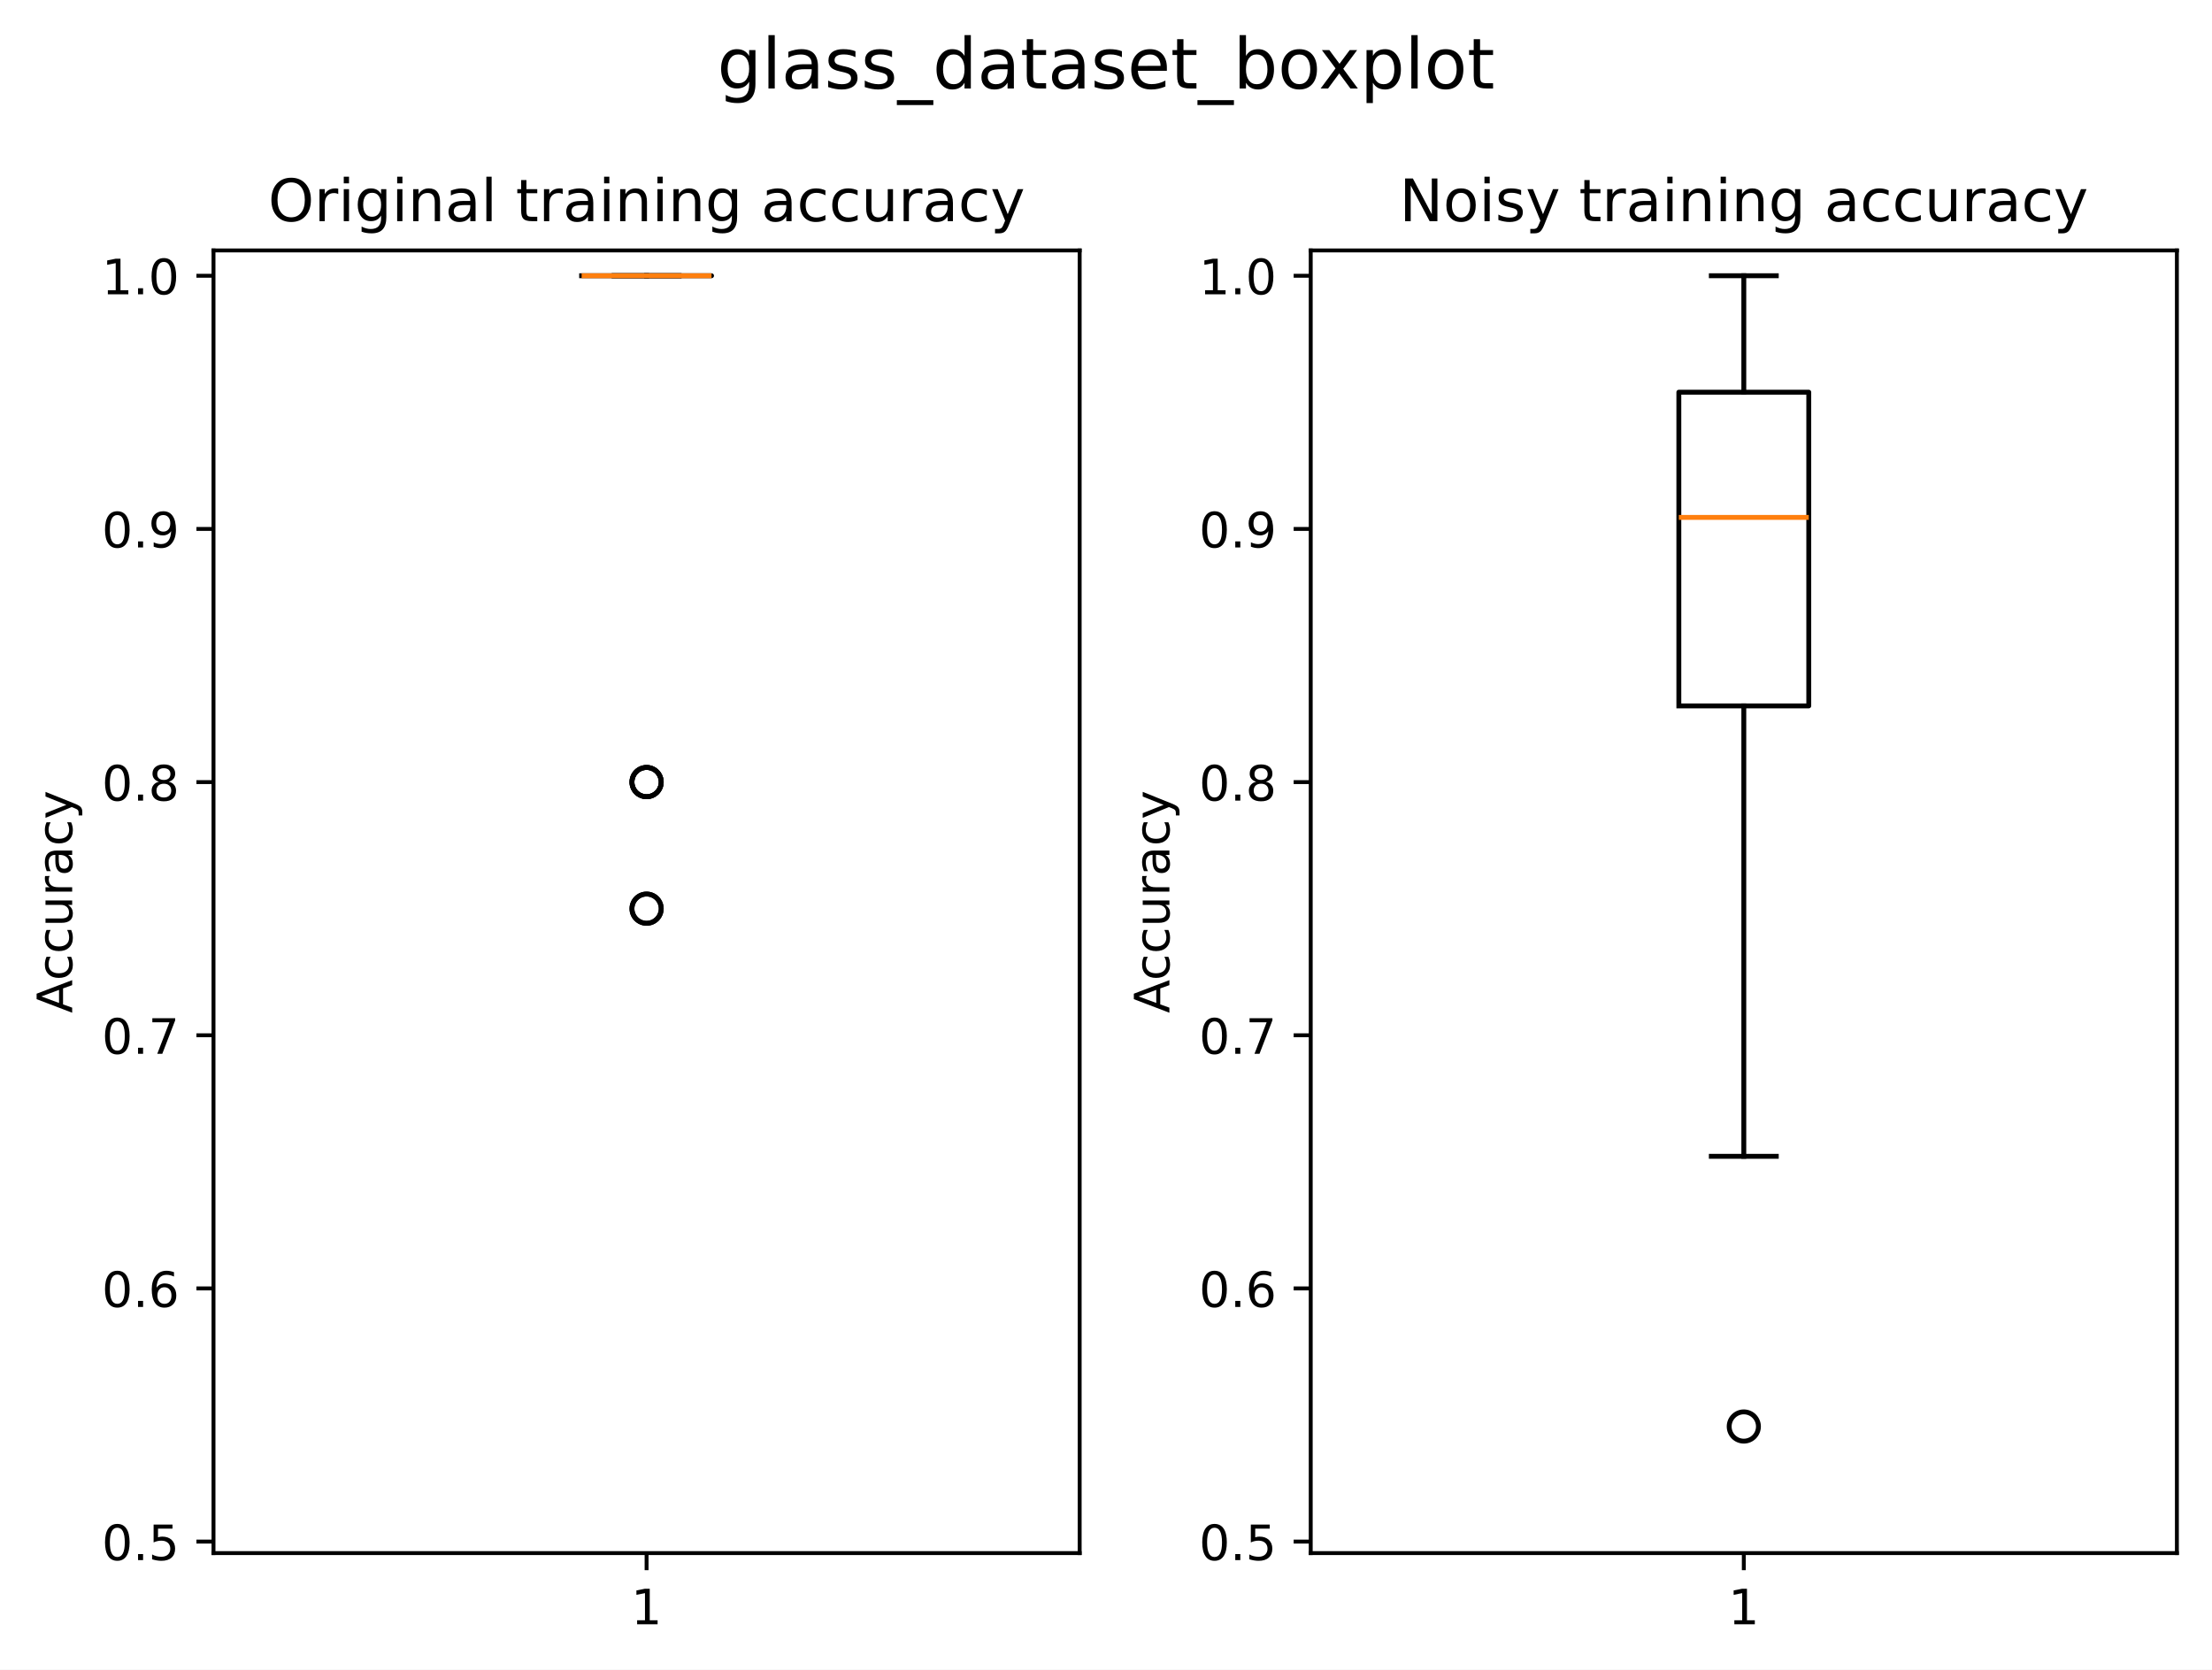
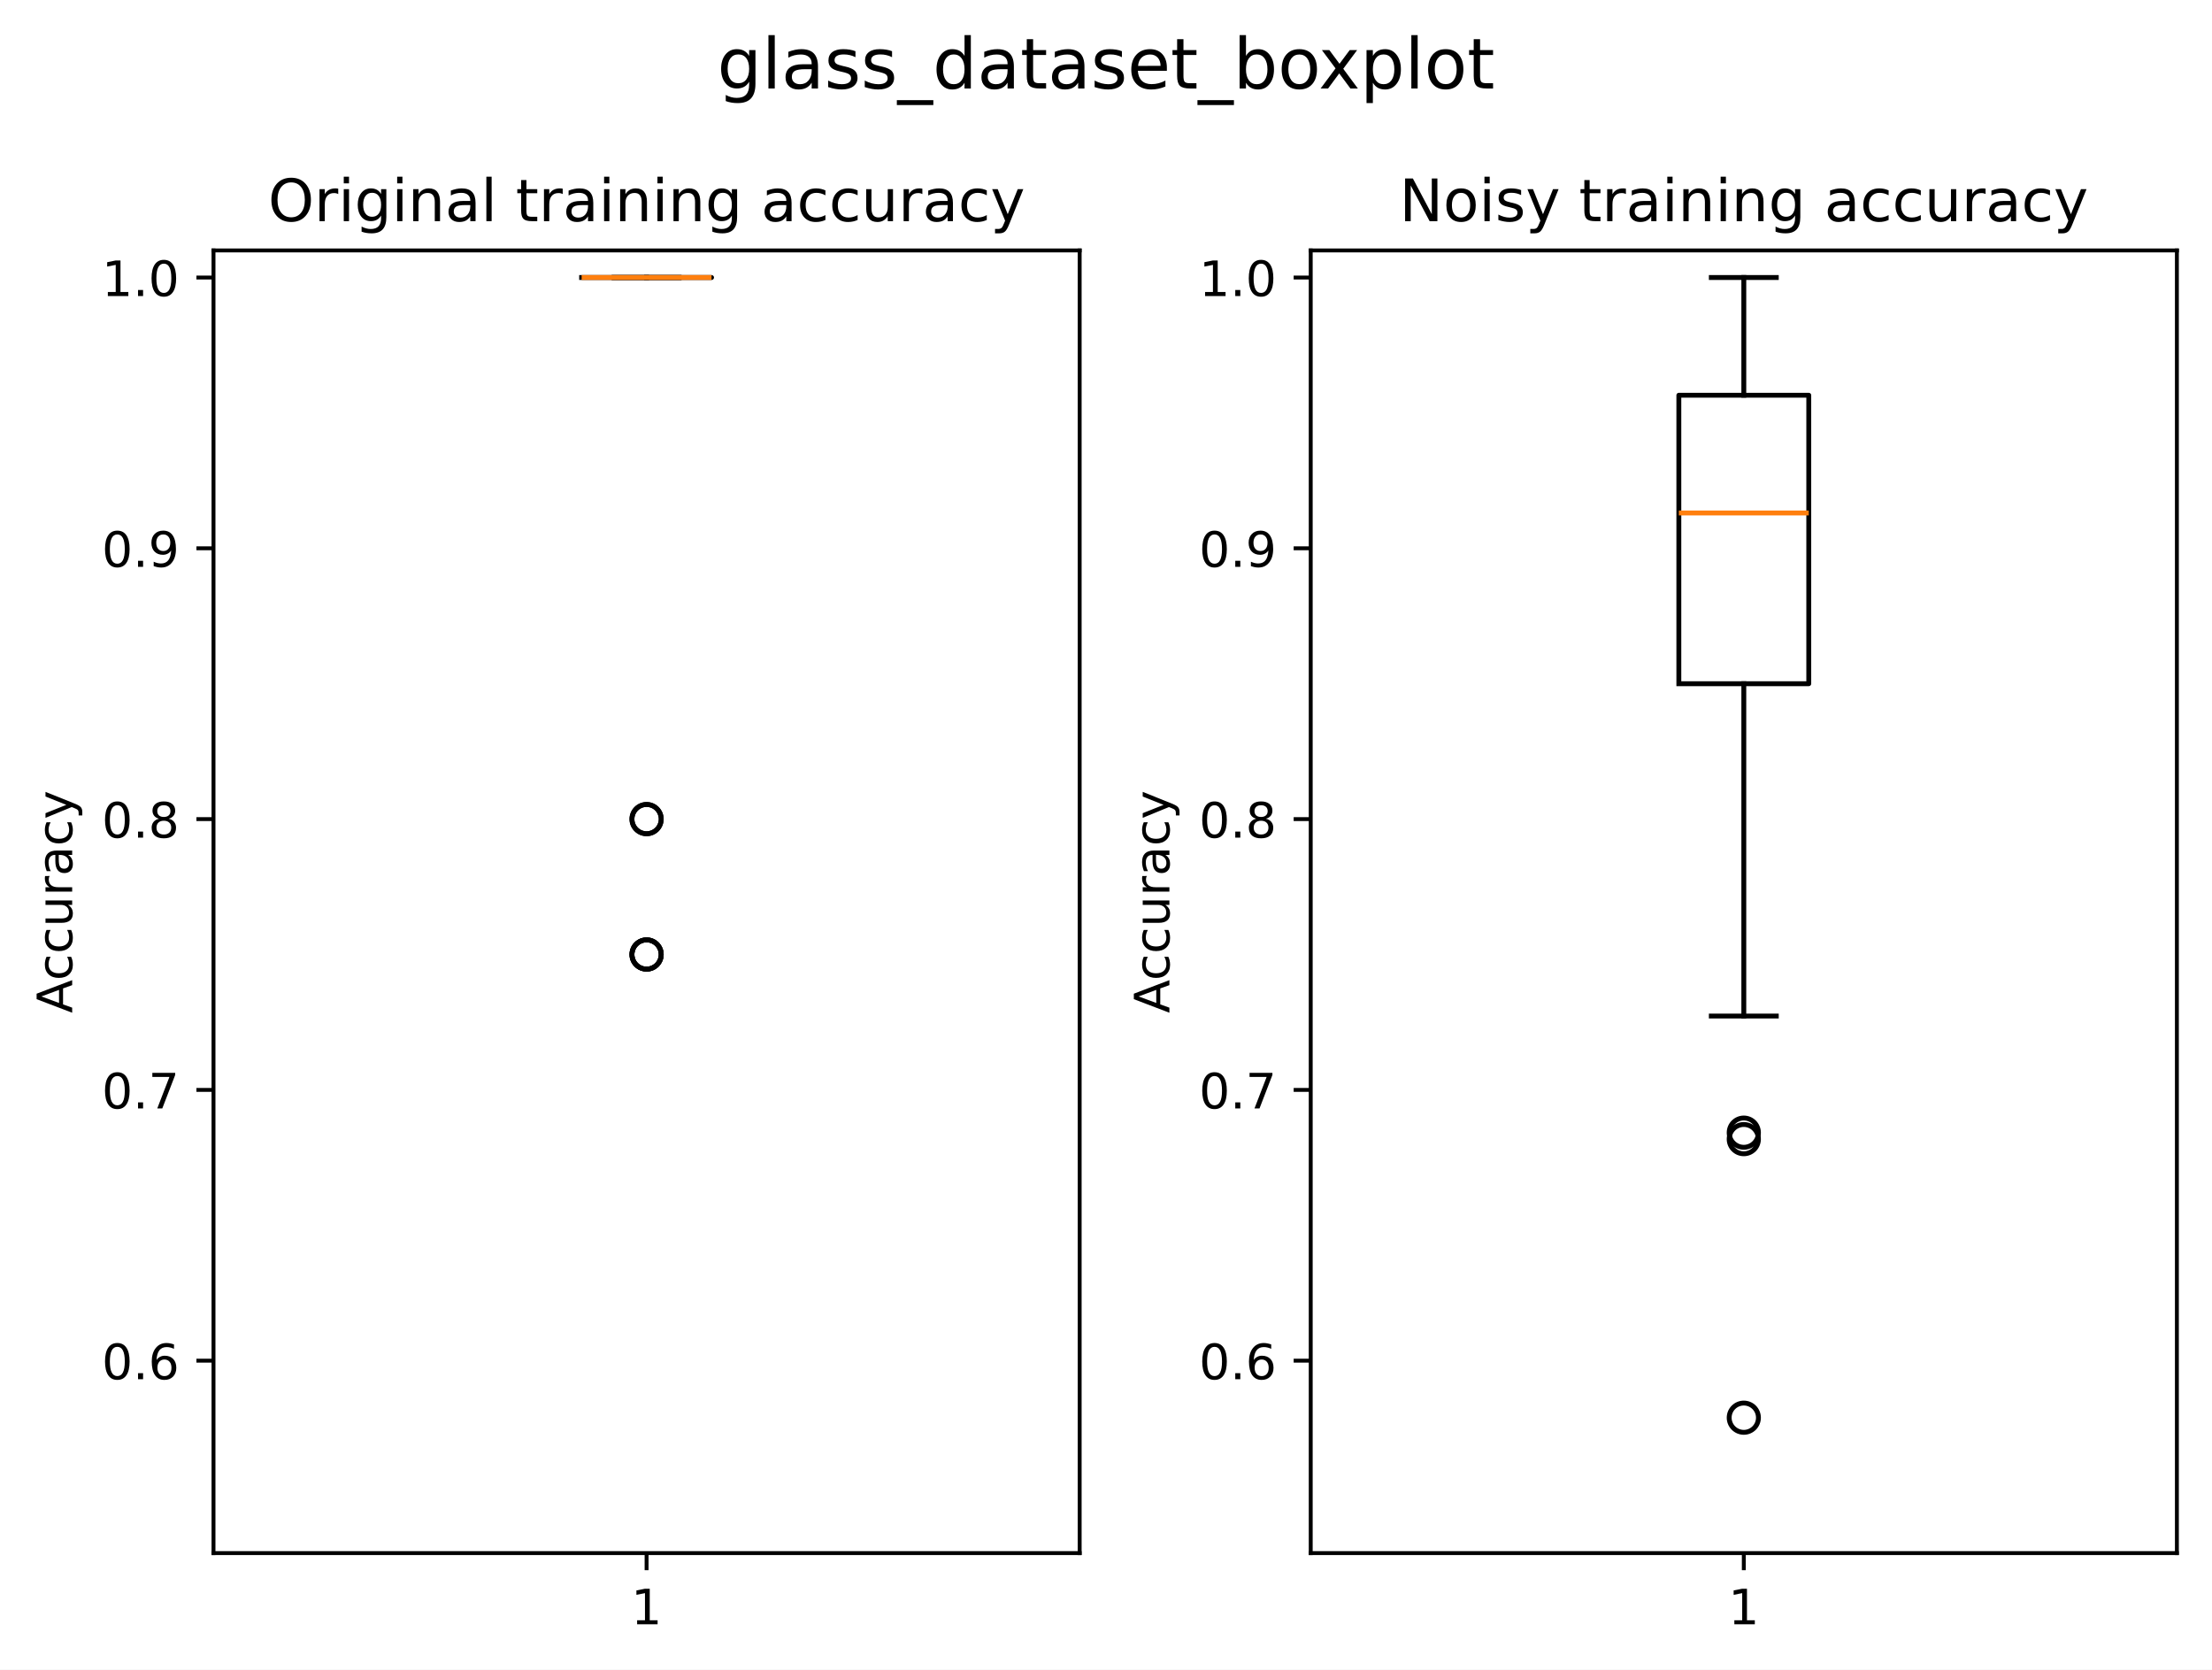
<svg xmlns="http://www.w3.org/2000/svg" xmlns:xlink="http://www.w3.org/1999/xlink" width="453.6pt" height="342.288pt" viewBox="0 0 453.6 342.288" version="1.1">
  <defs>
    <style type="text/css">*{stroke-linejoin: round; stroke-linecap: butt}</style>
  </defs>
  <g id="figure_1">
    <g id="patch_1">
      <path d="M 0 342.288  L 453.6 342.288  L 453.6 0  L 0 0  z " style="fill: #ffffff" />
    </g>
    <g id="axes_1">
      <g id="patch_2">
        <path d="M 43.781 318.41  L 221.4 318.41  L 221.4 51.343  L 43.781 51.343  z " style="fill: #ffffff" />
      </g>
      <g id="matplotlib.axis_1">
        <g id="xtick_1">
          <g id="line2d_1">
            <defs>
-               <path id="m4ade3bf94f" d="M 0 0  L 0 3.5  " style="stroke: #000000; stroke-width: 0.8" />
+               <path id="m08b0587d4b" d="M 0 0  L 0 3.5  " style="stroke: #000000; stroke-width: 0.8" />
            </defs>
            <g>
-               <use xlink:href="#m4ade3bf94f" x="132.591" y="318.41" style="stroke: #000000; stroke-width: 0.8" />
+               <use xlink:href="#m08b0587d4b" x="132.591" y="318.41" style="stroke: #000000; stroke-width: 0.8" />
            </g>
          </g>
          <g id="text_1">
            <g transform="translate(129.4094 333.0083) scale(0.1 -0.1)">
              <defs>
                <path id="DejaVuSans-31" d="M 794 531  L 1825 531  L 1825 4091  L 703 3866  L 703 4441  L 1819 4666  L 2450 4666  L 2450 531  L 3481 531  L 3481 0  L 794 0  L 794 531  z " transform="scale(0.015625)" />
              </defs>
              <use xlink:href="#DejaVuSans-31" />
            </g>
          </g>
        </g>
      </g>
      <g id="matplotlib.axis_2">
        <g id="ytick_1">
          <g id="line2d_2">
            <defs>
-               <path id="me8c8800b31" d="M 0 0  L -3.5 0  " style="stroke: #000000; stroke-width: 0.8" />
+               <path id="m5d7885f59a" d="M 0 0  L -3.5 0  " style="stroke: #000000; stroke-width: 0.8" />
            </defs>
            <g>
-               <use xlink:href="#me8c8800b31" x="43.781" y="316.051" style="stroke: #000000; stroke-width: 0.8" />
+               <use xlink:href="#m5d7885f59a" x="43.781" y="278.963" style="stroke: #000000; stroke-width: 0.8" />
            </g>
          </g>
          <g id="text_2">
-             <g transform="translate(20.87813 319.8498) scale(0.1 -0.1)">
+             <g transform="translate(20.87813 282.7627) scale(0.1 -0.1)">
              <defs>
                <path id="DejaVuSans-30" d="M 2034 4250  Q 1547 4250 1301 3770  Q 1056 3291 1056 2328  Q 1056 1369 1301 889  Q 1547 409 2034 409  Q 2525 409 2770 889  Q 3016 1369 3016 2328  Q 3016 3291 2770 3770  Q 2525 4250 2034 4250  z M 2034 4750  Q 2819 4750 3233 4129  Q 3647 3509 3647 2328  Q 3647 1150 3233 529  Q 2819 -91 2034 -91  Q 1250 -91 836 529  Q 422 1150 422 2328  Q 422 3509 836 4129  Q 1250 4750 2034 4750  z " transform="scale(0.015625)" />
                <path id="DejaVuSans-2e" d="M 684 794  L 1344 794  L 1344 0  L 684 0  L 684 794  z " transform="scale(0.015625)" />
-                 <path id="DejaVuSans-35" d="M 691 4666  L 3169 4666  L 3169 4134  L 1269 4134  L 1269 2991  Q 1406 3038 1543 3061  Q 1681 3084 1819 3084  Q 2600 3084 3056 2656  Q 3513 2228 3513 1497  Q 3513 744 3044 326  Q 2575 -91 1722 -91  Q 1428 -91 1123 -41  Q 819 9 494 109  L 494 744  Q 775 591 1075 516  Q 1375 441 1709 441  Q 2250 441 2565 725  Q 2881 1009 2881 1497  Q 2881 1984 2565 2268  Q 2250 2553 1709 2553  Q 1456 2553 1204 2497  Q 953 2441 691 2322  L 691 4666  z " transform="scale(0.015625)" />
+                 <path id="DejaVuSans-36" d="M 2113 2584  Q 1688 2584 1439 2293  Q 1191 2003 1191 1497  Q 1191 994 1439 701  Q 1688 409 2113 409  Q 2538 409 2786 701  Q 3034 994 3034 1497  Q 3034 2003 2786 2293  Q 2538 2584 2113 2584  z M 3366 4563  L 3366 3988  Q 3128 4100 2886 4159  Q 2644 4219 2406 4219  Q 1781 4219 1451 3797  Q 1122 3375 1075 2522  Q 1259 2794 1537 2939  Q 1816 3084 2150 3084  Q 2853 3084 3261 2657  Q 3669 2231 3669 1497  Q 3669 778 3244 343  Q 2819 -91 2113 -91  Q 1303 -91 875 529  Q 447 1150 447 2328  Q 447 3434 972 4092  Q 1497 4750 2381 4750  Q 2619 4750 2861 4703  Q 3103 4656 3366 4563  z " transform="scale(0.015625)" />
              </defs>
              <use xlink:href="#DejaVuSans-30" />
              <use xlink:href="#DejaVuSans-2e" x="63.623" />
-               <use xlink:href="#DejaVuSans-35" x="95.41" />
+               <use xlink:href="#DejaVuSans-36" x="95.41" />
            </g>
          </g>
        </g>
        <g id="ytick_2">
          <g id="line2d_3">
            <g>
-               <use xlink:href="#me8c8800b31" x="43.781" y="264.147" style="stroke: #000000; stroke-width: 0.8" />
+               <use xlink:href="#m5d7885f59a" x="43.781" y="223.446" style="stroke: #000000; stroke-width: 0.8" />
            </g>
          </g>
          <g id="text_3">
-             <g transform="translate(20.87813 267.9464) scale(0.1 -0.1)">
-               <defs>
-                 <path id="DejaVuSans-36" d="M 2113 2584  Q 1688 2584 1439 2293  Q 1191 2003 1191 1497  Q 1191 994 1439 701  Q 1688 409 2113 409  Q 2538 409 2786 701  Q 3034 994 3034 1497  Q 3034 2003 2786 2293  Q 2538 2584 2113 2584  z M 3366 4563  L 3366 3988  Q 3128 4100 2886 4159  Q 2644 4219 2406 4219  Q 1781 4219 1451 3797  Q 1122 3375 1075 2522  Q 1259 2794 1537 2939  Q 1816 3084 2150 3084  Q 2853 3084 3261 2657  Q 3669 2231 3669 1497  Q 3669 778 3244 343  Q 2819 -91 2113 -91  Q 1303 -91 875 529  Q 447 1150 447 2328  Q 447 3434 972 4092  Q 1497 4750 2381 4750  Q 2619 4750 2861 4703  Q 3103 4656 3366 4563  z " transform="scale(0.015625)" />
-               </defs>
-               <use xlink:href="#DejaVuSans-30" />
-               <use xlink:href="#DejaVuSans-2e" x="63.623" />
-               <use xlink:href="#DejaVuSans-36" x="95.41" />
-             </g>
-           </g>
-         </g>
-         <g id="ytick_3">
-           <g id="line2d_4">
-             <g>
-               <use xlink:href="#me8c8800b31" x="43.781" y="212.244" style="stroke: #000000; stroke-width: 0.8" />
-             </g>
-           </g>
-           <g id="text_4">
-             <g transform="translate(20.87813 216.043) scale(0.1 -0.1)">
+             <g transform="translate(20.87813 227.2455) scale(0.1 -0.1)">
              <defs>
                <path id="DejaVuSans-37" d="M 525 4666  L 3525 4666  L 3525 4397  L 1831 0  L 1172 0  L 2766 4134  L 525 4134  L 525 4666  z " transform="scale(0.015625)" />
              </defs>
              <use xlink:href="#DejaVuSans-30" />
              <use xlink:href="#DejaVuSans-2e" x="63.623" />
              <use xlink:href="#DejaVuSans-37" x="95.41" />
            </g>
          </g>
        </g>
-         <g id="ytick_4">
-           <g id="line2d_5">
-             <g>
-               <use xlink:href="#me8c8800b31" x="43.781" y="160.34" style="stroke: #000000; stroke-width: 0.8" />
-             </g>
-           </g>
-           <g id="text_5">
-             <g transform="translate(20.87813 164.1396) scale(0.1 -0.1)">
+         <g id="ytick_3">
+           <g id="line2d_4">
+             <g>
+               <use xlink:href="#m5d7885f59a" x="43.781" y="167.929" style="stroke: #000000; stroke-width: 0.8" />
+             </g>
+           </g>
+           <g id="text_4">
+             <g transform="translate(20.87813 171.7284) scale(0.1 -0.1)">
              <defs>
                <path id="DejaVuSans-38" d="M 2034 2216  Q 1584 2216 1326 1975  Q 1069 1734 1069 1313  Q 1069 891 1326 650  Q 1584 409 2034 409  Q 2484 409 2743 651  Q 3003 894 3003 1313  Q 3003 1734 2745 1975  Q 2488 2216 2034 2216  z M 1403 2484  Q 997 2584 770 2862  Q 544 3141 544 3541  Q 544 4100 942 4425  Q 1341 4750 2034 4750  Q 2731 4750 3128 4425  Q 3525 4100 3525 3541  Q 3525 3141 3298 2862  Q 3072 2584 2669 2484  Q 3125 2378 3379 2068  Q 3634 1759 3634 1313  Q 3634 634 3220 271  Q 2806 -91 2034 -91  Q 1263 -91 848 271  Q 434 634 434 1313  Q 434 1759 690 2068  Q 947 2378 1403 2484  z M 1172 3481  Q 1172 3119 1398 2916  Q 1625 2713 2034 2713  Q 2441 2713 2670 2916  Q 2900 3119 2900 3481  Q 2900 3844 2670 4047  Q 2441 4250 2034 4250  Q 1625 4250 1398 4047  Q 1172 3844 1172 3481  z " transform="scale(0.015625)" />
              </defs>
              <use xlink:href="#DejaVuSans-30" />
              <use xlink:href="#DejaVuSans-2e" x="63.623" />
              <use xlink:href="#DejaVuSans-38" x="95.41" />
            </g>
          </g>
        </g>
-         <g id="ytick_5">
-           <g id="line2d_6">
-             <g>
-               <use xlink:href="#me8c8800b31" x="43.781" y="108.437" style="stroke: #000000; stroke-width: 0.8" />
-             </g>
-           </g>
-           <g id="text_6">
-             <g transform="translate(20.87813 112.2361) scale(0.1 -0.1)">
+         <g id="ytick_4">
+           <g id="line2d_5">
+             <g>
+               <use xlink:href="#m5d7885f59a" x="43.781" y="112.412" style="stroke: #000000; stroke-width: 0.8" />
+             </g>
+           </g>
+           <g id="text_5">
+             <g transform="translate(20.87813 116.2112) scale(0.1 -0.1)">
              <defs>
                <path id="DejaVuSans-39" d="M 703 97  L 703 672  Q 941 559 1184 500  Q 1428 441 1663 441  Q 2288 441 2617 861  Q 2947 1281 2994 2138  Q 2813 1869 2534 1725  Q 2256 1581 1919 1581  Q 1219 1581 811 2004  Q 403 2428 403 3163  Q 403 3881 828 4315  Q 1253 4750 1959 4750  Q 2769 4750 3195 4129  Q 3622 3509 3622 2328  Q 3622 1225 3098 567  Q 2575 -91 1691 -91  Q 1453 -91 1209 -44  Q 966 3 703 97  z M 1959 2075  Q 2384 2075 2632 2365  Q 2881 2656 2881 3163  Q 2881 3666 2632 3958  Q 2384 4250 1959 4250  Q 1534 4250 1286 3958  Q 1038 3666 1038 3163  Q 1038 2656 1286 2365  Q 1534 2075 1959 2075  z " transform="scale(0.015625)" />
              </defs>
              <use xlink:href="#DejaVuSans-30" />
              <use xlink:href="#DejaVuSans-2e" x="63.623" />
              <use xlink:href="#DejaVuSans-39" x="95.41" />
            </g>
          </g>
        </g>
-         <g id="ytick_6">
-           <g id="line2d_7">
-             <g>
-               <use xlink:href="#me8c8800b31" x="43.781" y="56.533" style="stroke: #000000; stroke-width: 0.8" />
-             </g>
-           </g>
-           <g id="text_7">
-             <g transform="translate(20.87813 60.33269) scale(0.1 -0.1)">
+         <g id="ytick_5">
+           <g id="line2d_6">
+             <g>
+               <use xlink:href="#m5d7885f59a" x="43.781" y="56.895" style="stroke: #000000; stroke-width: 0.8" />
+             </g>
+           </g>
+           <g id="text_6">
+             <g transform="translate(20.87813 60.69406) scale(0.1 -0.1)">
              <use xlink:href="#DejaVuSans-31" />
              <use xlink:href="#DejaVuSans-2e" x="63.623" />
              <use xlink:href="#DejaVuSans-30" x="95.41" />
            </g>
          </g>
        </g>
-         <g id="text_8">
+         <g id="text_7">
          <g transform="translate(14.79844 207.7046) rotate(-90) scale(0.1 -0.1)">
            <defs>
              <path id="DejaVuSans-41" d="M 2188 4044  L 1331 1722  L 3047 1722  L 2188 4044  z M 1831 4666  L 2547 4666  L 4325 0  L 3669 0  L 3244 1197  L 1141 1197  L 716 0  L 50 0  L 1831 4666  z " transform="scale(0.015625)" />
              <path id="DejaVuSans-63" d="M 3122 3366  L 3122 2828  Q 2878 2963 2633 3030  Q 2388 3097 2138 3097  Q 1578 3097 1268 2742  Q 959 2388 959 1747  Q 959 1106 1268 751  Q 1578 397 2138 397  Q 2388 397 2633 464  Q 2878 531 3122 666  L 3122 134  Q 2881 22 2623 -34  Q 2366 -91 2075 -91  Q 1284 -91 818 406  Q 353 903 353 1747  Q 353 2603 823 3093  Q 1294 3584 2113 3584  Q 2378 3584 2631 3529  Q 2884 3475 3122 3366  z " transform="scale(0.015625)" />
              <path id="DejaVuSans-75" d="M 544 1381  L 544 3500  L 1119 3500  L 1119 1403  Q 1119 906 1312 657  Q 1506 409 1894 409  Q 2359 409 2629 706  Q 2900 1003 2900 1516  L 2900 3500  L 3475 3500  L 3475 0  L 2900 0  L 2900 538  Q 2691 219 2414 64  Q 2138 -91 1772 -91  Q 1169 -91 856 284  Q 544 659 544 1381  z M 1991 3584  L 1991 3584  z " transform="scale(0.015625)" />
              <path id="DejaVuSans-72" d="M 2631 2963  Q 2534 3019 2420 3045  Q 2306 3072 2169 3072  Q 1681 3072 1420 2755  Q 1159 2438 1159 1844  L 1159 0  L 581 0  L 581 3500  L 1159 3500  L 1159 2956  Q 1341 3275 1631 3429  Q 1922 3584 2338 3584  Q 2397 3584 2469 3576  Q 2541 3569 2628 3553  L 2631 2963  z " transform="scale(0.015625)" />
              <path id="DejaVuSans-61" d="M 2194 1759  Q 1497 1759 1228 1600  Q 959 1441 959 1056  Q 959 750 1161 570  Q 1363 391 1709 391  Q 2188 391 2477 730  Q 2766 1069 2766 1631  L 2766 1759  L 2194 1759  z M 3341 1997  L 3341 0  L 2766 0  L 2766 531  Q 2569 213 2275 61  Q 1981 -91 1556 -91  Q 1019 -91 701 211  Q 384 513 384 1019  Q 384 1609 779 1909  Q 1175 2209 1959 2209  L 2766 2209  L 2766 2266  Q 2766 2663 2505 2880  Q 2244 3097 1772 3097  Q 1472 3097 1187 3025  Q 903 2953 641 2809  L 641 3341  Q 956 3463 1253 3523  Q 1550 3584 1831 3584  Q 2591 3584 2966 3190  Q 3341 2797 3341 1997  z " transform="scale(0.015625)" />
              <path id="DejaVuSans-79" d="M 2059 -325  Q 1816 -950 1584 -1140  Q 1353 -1331 966 -1331  L 506 -1331  L 506 -850  L 844 -850  Q 1081 -850 1212 -737  Q 1344 -625 1503 -206  L 1606 56  L 191 3500  L 800 3500  L 1894 763  L 2988 3500  L 3597 3500  L 2059 -325  z " transform="scale(0.015625)" />
            </defs>
            <use xlink:href="#DejaVuSans-41" />
            <use xlink:href="#DejaVuSans-63" x="66.658" />
            <use xlink:href="#DejaVuSans-63" x="121.639" />
            <use xlink:href="#DejaVuSans-75" x="176.619" />
            <use xlink:href="#DejaVuSans-72" x="239.998" />
            <use xlink:href="#DejaVuSans-61" x="281.111" />
            <use xlink:href="#DejaVuSans-63" x="342.391" />
            <use xlink:href="#DejaVuSans-79" x="397.371" />
          </g>
        </g>
      </g>
+       <g id="line2d_7">
+         <path d="M 119.269 56.895  L 145.912 56.895  L 145.912 56.895  L 119.269 56.895  L 119.269 56.895  " clip-path="url(#p5087b98792)" style="fill: none; stroke: #000000; stroke-linecap: square" />
+       </g>
      <g id="line2d_8">
-         <path d="M 119.269 56.533  L 145.912 56.533  L 145.912 56.533  L 119.269 56.533  L 119.269 56.533  " clip-path="url(#p27a5e1dc90)" style="fill: none; stroke: #000000; stroke-linecap: square" />
+         <path d="M 132.591 56.895  L 132.591 56.895  " clip-path="url(#p5087b98792)" style="fill: none; stroke: #000000; stroke-linecap: square" />
      </g>
      <g id="line2d_9">
-         <path d="M 132.591 56.533  L 132.591 56.533  " clip-path="url(#p27a5e1dc90)" style="fill: none; stroke: #000000; stroke-linecap: square" />
+         <path d="M 132.591 56.895  L 132.591 56.895  " clip-path="url(#p5087b98792)" style="fill: none; stroke: #000000; stroke-linecap: square" />
      </g>
      <g id="line2d_10">
-         <path d="M 132.591 56.533  L 132.591 56.533  " clip-path="url(#p27a5e1dc90)" style="fill: none; stroke: #000000; stroke-linecap: square" />
+         <path d="M 125.93 56.895  L 139.251 56.895  " clip-path="url(#p5087b98792)" style="fill: none; stroke: #000000; stroke-linecap: square" />
      </g>
      <g id="line2d_11">
-         <path d="M 125.93 56.533  L 139.251 56.533  " clip-path="url(#p27a5e1dc90)" style="fill: none; stroke: #000000; stroke-linecap: square" />
+         <path d="M 125.93 56.895  L 139.251 56.895  " clip-path="url(#p5087b98792)" style="fill: none; stroke: #000000; stroke-linecap: square" />
      </g>
      <g id="line2d_12">
-         <path d="M 125.93 56.533  L 139.251 56.533  " clip-path="url(#p27a5e1dc90)" style="fill: none; stroke: #000000; stroke-linecap: square" />
+         <defs>
+           <path id="md3c563ccaf" d="M 0 3  C 0.796 3 1.559 2.684 2.121 2.121  C 2.684 1.559 3 0.796 3 0  C 3 -0.796 2.684 -1.559 2.121 -2.121  C 1.559 -2.684 0.796 -3 0 -3  C -0.796 -3 -1.559 -2.684 -2.121 -2.121  C -2.684 -1.559 -3 -0.796 -3 0  C -3 0.796 -2.684 1.559 -2.121 2.121  C -1.559 2.684 -0.796 3 0 3  z " style="stroke: #000000" />
+         </defs>
+         <g clip-path="url(#p5087b98792)">
+           <use xlink:href="#md3c563ccaf" x="132.591" y="167.929" style="fill-opacity: 0; stroke: #000000" />
+           <use xlink:href="#md3c563ccaf" x="132.591" y="167.929" style="fill-opacity: 0; stroke: #000000" />
+           <use xlink:href="#md3c563ccaf" x="132.591" y="195.688" style="fill-opacity: 0; stroke: #000000" />
+           <use xlink:href="#md3c563ccaf" x="132.591" y="195.688" style="fill-opacity: 0; stroke: #000000" />
+           <use xlink:href="#md3c563ccaf" x="132.591" y="195.688" style="fill-opacity: 0; stroke: #000000" />
+         </g>
      </g>
      <g id="line2d_13">
-         <defs>
-           <path id="mc1f7cfa56d" d="M 0 3  C 0.796 3 1.559 2.684 2.121 2.121  C 2.684 1.559 3 0.796 3 0  C 3 -0.796 2.684 -1.559 2.121 -2.121  C 1.559 -2.684 0.796 -3 0 -3  C -0.796 -3 -1.559 -2.684 -2.121 -2.121  C -2.684 -1.559 -3 -0.796 -3 0  C -3 0.796 -2.684 1.559 -2.121 2.121  C -1.559 2.684 -0.796 3 0 3  z " style="stroke: #000000" />
-         </defs>
-         <g clip-path="url(#p27a5e1dc90)">
-           <use xlink:href="#mc1f7cfa56d" x="132.591" y="160.34" style="fill-opacity: 0; stroke: #000000" />
-           <use xlink:href="#mc1f7cfa56d" x="132.591" y="160.34" style="fill-opacity: 0; stroke: #000000" />
-           <use xlink:href="#mc1f7cfa56d" x="132.591" y="160.34" style="fill-opacity: 0; stroke: #000000" />
-           <use xlink:href="#mc1f7cfa56d" x="132.591" y="186.292" style="fill-opacity: 0; stroke: #000000" />
-           <use xlink:href="#mc1f7cfa56d" x="132.591" y="186.292" style="fill-opacity: 0; stroke: #000000" />
-         </g>
-       </g>
-       <g id="line2d_14">
-         <path d="M 119.269 56.533  L 145.912 56.533  " clip-path="url(#p27a5e1dc90)" style="fill: none; stroke: #ff7f0e" />
+         <path d="M 119.269 56.895  L 145.912 56.895  " clip-path="url(#p5087b98792)" style="fill: none; stroke: #ff7f0e" />
      </g>
      <g id="patch_3">
        <path d="M 43.781 318.41  L 43.781 51.343  " style="fill: none; stroke: #000000; stroke-width: 0.8; stroke-linejoin: miter; stroke-linecap: square" />
      </g>
      <g id="patch_4">
        <path d="M 221.4 318.41  L 221.4 51.343  " style="fill: none; stroke: #000000; stroke-width: 0.8; stroke-linejoin: miter; stroke-linecap: square" />
      </g>
      <g id="patch_5">
        <path d="M 43.781 318.41  L 221.4 318.41  " style="fill: none; stroke: #000000; stroke-width: 0.8; stroke-linejoin: miter; stroke-linecap: square" />
      </g>
      <g id="patch_6">
        <path d="M 43.781 51.343  L 221.4 51.343  " style="fill: none; stroke: #000000; stroke-width: 0.8; stroke-linejoin: miter; stroke-linecap: square" />
      </g>
-       <g id="text_9">
+       <g id="text_8">
        <g transform="translate(54.98344 45.34313) scale(0.12 -0.12)">
          <defs>
            <path id="DejaVuSans-4f" d="M 2522 4238  Q 1834 4238 1429 3725  Q 1025 3213 1025 2328  Q 1025 1447 1429 934  Q 1834 422 2522 422  Q 3209 422 3611 934  Q 4013 1447 4013 2328  Q 4013 3213 3611 3725  Q 3209 4238 2522 4238  z M 2522 4750  Q 3503 4750 4090 4092  Q 4678 3434 4678 2328  Q 4678 1225 4090 567  Q 3503 -91 2522 -91  Q 1538 -91 948 565  Q 359 1222 359 2328  Q 359 3434 948 4092  Q 1538 4750 2522 4750  z " transform="scale(0.015625)" />
            <path id="DejaVuSans-69" d="M 603 3500  L 1178 3500  L 1178 0  L 603 0  L 603 3500  z M 603 4863  L 1178 4863  L 1178 4134  L 603 4134  L 603 4863  z " transform="scale(0.015625)" />
            <path id="DejaVuSans-67" d="M 2906 1791  Q 2906 2416 2648 2759  Q 2391 3103 1925 3103  Q 1463 3103 1205 2759  Q 947 2416 947 1791  Q 947 1169 1205 825  Q 1463 481 1925 481  Q 2391 481 2648 825  Q 2906 1169 2906 1791  z M 3481 434  Q 3481 -459 3084 -895  Q 2688 -1331 1869 -1331  Q 1566 -1331 1297 -1286  Q 1028 -1241 775 -1147  L 775 -588  Q 1028 -725 1275 -790  Q 1522 -856 1778 -856  Q 2344 -856 2625 -561  Q 2906 -266 2906 331  L 2906 616  Q 2728 306 2450 153  Q 2172 0 1784 0  Q 1141 0 747 490  Q 353 981 353 1791  Q 353 2603 747 3093  Q 1141 3584 1784 3584  Q 2172 3584 2450 3431  Q 2728 3278 2906 2969  L 2906 3500  L 3481 3500  L 3481 434  z " transform="scale(0.015625)" />
            <path id="DejaVuSans-6e" d="M 3513 2113  L 3513 0  L 2938 0  L 2938 2094  Q 2938 2591 2744 2837  Q 2550 3084 2163 3084  Q 1697 3084 1428 2787  Q 1159 2491 1159 1978  L 1159 0  L 581 0  L 581 3500  L 1159 3500  L 1159 2956  Q 1366 3272 1645 3428  Q 1925 3584 2291 3584  Q 2894 3584 3203 3211  Q 3513 2838 3513 2113  z " transform="scale(0.015625)" />
            <path id="DejaVuSans-6c" d="M 603 4863  L 1178 4863  L 1178 0  L 603 0  L 603 4863  z " transform="scale(0.015625)" />
            <path id="DejaVuSans-20" transform="scale(0.015625)" />
            <path id="DejaVuSans-74" d="M 1172 4494  L 1172 3500  L 2356 3500  L 2356 3053  L 1172 3053  L 1172 1153  Q 1172 725 1289 603  Q 1406 481 1766 481  L 2356 481  L 2356 0  L 1766 0  Q 1100 0 847 248  Q 594 497 594 1153  L 594 3053  L 172 3053  L 172 3500  L 594 3500  L 594 4494  L 1172 4494  z " transform="scale(0.015625)" />
          </defs>
          <use xlink:href="#DejaVuSans-4f" />
          <use xlink:href="#DejaVuSans-72" x="78.711" />
          <use xlink:href="#DejaVuSans-69" x="119.824" />
          <use xlink:href="#DejaVuSans-67" x="147.607" />
          <use xlink:href="#DejaVuSans-69" x="211.084" />
          <use xlink:href="#DejaVuSans-6e" x="238.867" />
          <use xlink:href="#DejaVuSans-61" x="302.246" />
          <use xlink:href="#DejaVuSans-6c" x="363.525" />
          <use xlink:href="#DejaVuSans-20" x="391.309" />
          <use xlink:href="#DejaVuSans-74" x="423.096" />
          <use xlink:href="#DejaVuSans-72" x="462.305" />
          <use xlink:href="#DejaVuSans-61" x="503.418" />
          <use xlink:href="#DejaVuSans-69" x="564.697" />
          <use xlink:href="#DejaVuSans-6e" x="592.48" />
          <use xlink:href="#DejaVuSans-69" x="655.859" />
          <use xlink:href="#DejaVuSans-6e" x="683.643" />
          <use xlink:href="#DejaVuSans-67" x="747.021" />
          <use xlink:href="#DejaVuSans-20" x="810.498" />
          <use xlink:href="#DejaVuSans-61" x="842.285" />
          <use xlink:href="#DejaVuSans-63" x="903.564" />
          <use xlink:href="#DejaVuSans-63" x="958.545" />
          <use xlink:href="#DejaVuSans-75" x="1013.525" />
          <use xlink:href="#DejaVuSans-72" x="1076.904" />
          <use xlink:href="#DejaVuSans-61" x="1118.018" />
          <use xlink:href="#DejaVuSans-63" x="1179.297" />
          <use xlink:href="#DejaVuSans-79" x="1234.277" />
        </g>
      </g>
    </g>
    <g id="axes_2">
      <g id="patch_7">
        <path d="M 268.781 318.41  L 446.4 318.41  L 446.4 51.343  L 268.781 51.343  z " style="fill: #ffffff" />
      </g>
      <g id="matplotlib.axis_3">
        <g id="xtick_2">
-           <g id="line2d_15">
-             <g>
-               <use xlink:href="#m4ade3bf94f" x="357.591" y="318.41" style="stroke: #000000; stroke-width: 0.8" />
-             </g>
-           </g>
-           <g id="text_10">
+           <g id="line2d_14">
+             <g>
+               <use xlink:href="#m08b0587d4b" x="357.591" y="318.41" style="stroke: #000000; stroke-width: 0.8" />
+             </g>
+           </g>
+           <g id="text_9">
            <g transform="translate(354.4094 333.0083) scale(0.1 -0.1)">
              <use xlink:href="#DejaVuSans-31" />
            </g>
          </g>
        </g>
      </g>
      <g id="matplotlib.axis_4">
+         <g id="ytick_6">
+           <g id="line2d_15">
+             <g>
+               <use xlink:href="#m5d7885f59a" x="268.781" y="278.963" style="stroke: #000000; stroke-width: 0.8" />
+             </g>
+           </g>
+           <g id="text_10">
+             <g transform="translate(245.8781 282.7627) scale(0.1 -0.1)">
+               <use xlink:href="#DejaVuSans-30" />
+               <use xlink:href="#DejaVuSans-2e" x="63.623" />
+               <use xlink:href="#DejaVuSans-36" x="95.41" />
+             </g>
+           </g>
+         </g>
        <g id="ytick_7">
          <g id="line2d_16">
            <g>
-               <use xlink:href="#me8c8800b31" x="268.781" y="316.051" style="stroke: #000000; stroke-width: 0.8" />
+               <use xlink:href="#m5d7885f59a" x="268.781" y="223.446" style="stroke: #000000; stroke-width: 0.8" />
            </g>
          </g>
          <g id="text_11">
-             <g transform="translate(245.8781 319.8498) scale(0.1 -0.1)">
-               <use xlink:href="#DejaVuSans-30" />
-               <use xlink:href="#DejaVuSans-2e" x="63.623" />
-               <use xlink:href="#DejaVuSans-35" x="95.41" />
+             <g transform="translate(245.8781 227.2455) scale(0.1 -0.1)">
+               <use xlink:href="#DejaVuSans-30" />
+               <use xlink:href="#DejaVuSans-2e" x="63.623" />
+               <use xlink:href="#DejaVuSans-37" x="95.41" />
            </g>
          </g>
        </g>
        <g id="ytick_8">
          <g id="line2d_17">
            <g>
-               <use xlink:href="#me8c8800b31" x="268.781" y="264.147" style="stroke: #000000; stroke-width: 0.8" />
+               <use xlink:href="#m5d7885f59a" x="268.781" y="167.929" style="stroke: #000000; stroke-width: 0.8" />
            </g>
          </g>
          <g id="text_12">
-             <g transform="translate(245.8781 267.9464) scale(0.1 -0.1)">
-               <use xlink:href="#DejaVuSans-30" />
-               <use xlink:href="#DejaVuSans-2e" x="63.623" />
-               <use xlink:href="#DejaVuSans-36" x="95.41" />
+             <g transform="translate(245.8781 171.7284) scale(0.1 -0.1)">
+               <use xlink:href="#DejaVuSans-30" />
+               <use xlink:href="#DejaVuSans-2e" x="63.623" />
+               <use xlink:href="#DejaVuSans-38" x="95.41" />
            </g>
          </g>
        </g>
        <g id="ytick_9">
          <g id="line2d_18">
            <g>
-               <use xlink:href="#me8c8800b31" x="268.781" y="212.244" style="stroke: #000000; stroke-width: 0.8" />
+               <use xlink:href="#m5d7885f59a" x="268.781" y="112.412" style="stroke: #000000; stroke-width: 0.8" />
            </g>
          </g>
          <g id="text_13">
-             <g transform="translate(245.8781 216.043) scale(0.1 -0.1)">
-               <use xlink:href="#DejaVuSans-30" />
-               <use xlink:href="#DejaVuSans-2e" x="63.623" />
-               <use xlink:href="#DejaVuSans-37" x="95.41" />
+             <g transform="translate(245.8781 116.2112) scale(0.1 -0.1)">
+               <use xlink:href="#DejaVuSans-30" />
+               <use xlink:href="#DejaVuSans-2e" x="63.623" />
+               <use xlink:href="#DejaVuSans-39" x="95.41" />
            </g>
          </g>
        </g>
        <g id="ytick_10">
          <g id="line2d_19">
            <g>
-               <use xlink:href="#me8c8800b31" x="268.781" y="160.34" style="stroke: #000000; stroke-width: 0.8" />
+               <use xlink:href="#m5d7885f59a" x="268.781" y="56.895" style="stroke: #000000; stroke-width: 0.8" />
            </g>
          </g>
          <g id="text_14">
-             <g transform="translate(245.8781 164.1396) scale(0.1 -0.1)">
-               <use xlink:href="#DejaVuSans-30" />
-               <use xlink:href="#DejaVuSans-2e" x="63.623" />
-               <use xlink:href="#DejaVuSans-38" x="95.41" />
-             </g>
-           </g>
-         </g>
-         <g id="ytick_11">
-           <g id="line2d_20">
-             <g>
-               <use xlink:href="#me8c8800b31" x="268.781" y="108.437" style="stroke: #000000; stroke-width: 0.8" />
-             </g>
-           </g>
-           <g id="text_15">
-             <g transform="translate(245.8781 112.2361) scale(0.1 -0.1)">
-               <use xlink:href="#DejaVuSans-30" />
-               <use xlink:href="#DejaVuSans-2e" x="63.623" />
-               <use xlink:href="#DejaVuSans-39" x="95.41" />
-             </g>
-           </g>
-         </g>
-         <g id="ytick_12">
-           <g id="line2d_21">
-             <g>
-               <use xlink:href="#me8c8800b31" x="268.781" y="56.533" style="stroke: #000000; stroke-width: 0.8" />
-             </g>
-           </g>
-           <g id="text_16">
-             <g transform="translate(245.8781 60.33269) scale(0.1 -0.1)">
+             <g transform="translate(245.8781 60.69406) scale(0.1 -0.1)">
              <use xlink:href="#DejaVuSans-31" />
              <use xlink:href="#DejaVuSans-2e" x="63.623" />
              <use xlink:href="#DejaVuSans-30" x="95.41" />
            </g>
          </g>
        </g>
-         <g id="text_17">
+         <g id="text_15">
          <g transform="translate(239.7984 207.7046) rotate(-90) scale(0.1 -0.1)">
            <use xlink:href="#DejaVuSans-41" />
            <use xlink:href="#DejaVuSans-63" x="66.658" />
            <use xlink:href="#DejaVuSans-63" x="121.639" />
            <use xlink:href="#DejaVuSans-75" x="176.619" />
            <use xlink:href="#DejaVuSans-72" x="239.998" />
            <use xlink:href="#DejaVuSans-61" x="281.111" />
            <use xlink:href="#DejaVuSans-63" x="342.391" />
            <use xlink:href="#DejaVuSans-79" x="397.371" />
          </g>
        </g>
      </g>
+       <g id="line2d_20">
+         <path d="M 344.269 140.171  L 370.912 140.171  L 370.912 81.033  L 344.269 81.033  L 344.269 140.171  " clip-path="url(#p93a571eb8b)" style="fill: none; stroke: #000000; stroke-linecap: square" />
+       </g>
+       <g id="line2d_21">
+         <path d="M 357.591 140.171  L 357.591 208.305  " clip-path="url(#p93a571eb8b)" style="fill: none; stroke: #000000; stroke-linecap: square" />
+       </g>
      <g id="line2d_22">
-         <path d="M 344.269 144.722  L 370.912 144.722  L 370.912 80.407  L 344.269 80.407  L 344.269 144.722  " clip-path="url(#pd1883f1e05)" style="fill: none; stroke: #000000; stroke-linecap: square" />
+         <path d="M 357.591 81.033  L 357.591 56.895  " clip-path="url(#p93a571eb8b)" style="fill: none; stroke: #000000; stroke-linecap: square" />
      </g>
      <g id="line2d_23">
-         <path d="M 357.591 144.722  L 357.591 237.067  " clip-path="url(#pd1883f1e05)" style="fill: none; stroke: #000000; stroke-linecap: square" />
+         <path d="M 350.93 208.305  L 364.251 208.305  " clip-path="url(#p93a571eb8b)" style="fill: none; stroke: #000000; stroke-linecap: square" />
      </g>
      <g id="line2d_24">
-         <path d="M 357.591 80.407  L 357.591 56.533  " clip-path="url(#pd1883f1e05)" style="fill: none; stroke: #000000; stroke-linecap: square" />
+         <path d="M 350.93 56.895  L 364.251 56.895  " clip-path="url(#p93a571eb8b)" style="fill: none; stroke: #000000; stroke-linecap: square" />
      </g>
      <g id="line2d_25">
-         <path d="M 350.93 237.067  L 364.251 237.067  " clip-path="url(#pd1883f1e05)" style="fill: none; stroke: #000000; stroke-linecap: square" />
+         <g clip-path="url(#p93a571eb8b)">
+           <use xlink:href="#md3c563ccaf" x="357.591" y="233.54" style="fill-opacity: 0; stroke: #000000" />
+           <use xlink:href="#md3c563ccaf" x="357.591" y="232.212" style="fill-opacity: 0; stroke: #000000" />
+           <use xlink:href="#md3c563ccaf" x="357.591" y="290.651" style="fill-opacity: 0; stroke: #000000" />
+         </g>
      </g>
      <g id="line2d_26">
-         <path d="M 350.93 56.533  L 364.251 56.533  " clip-path="url(#pd1883f1e05)" style="fill: none; stroke: #000000; stroke-linecap: square" />
-       </g>
-       <g id="line2d_27">
-         <g clip-path="url(#pd1883f1e05)">
-           <use xlink:href="#mc1f7cfa56d" x="357.591" y="292.458" style="fill-opacity: 0; stroke: #000000" />
-         </g>
-       </g>
-       <g id="line2d_28">
-         <path d="M 344.269 106.078  L 370.912 106.078  " clip-path="url(#pd1883f1e05)" style="fill: none; stroke: #ff7f0e" />
+         <path d="M 344.269 105.171  L 370.912 105.171  " clip-path="url(#p93a571eb8b)" style="fill: none; stroke: #ff7f0e" />
      </g>
      <g id="patch_8">
        <path d="M 268.781 318.41  L 268.781 51.343  " style="fill: none; stroke: #000000; stroke-width: 0.8; stroke-linejoin: miter; stroke-linecap: square" />
      </g>
      <g id="patch_9">
        <path d="M 446.4 318.41  L 446.4 51.343  " style="fill: none; stroke: #000000; stroke-width: 0.8; stroke-linejoin: miter; stroke-linecap: square" />
      </g>
      <g id="patch_10">
        <path d="M 268.781 318.41  L 446.4 318.41  " style="fill: none; stroke: #000000; stroke-width: 0.8; stroke-linejoin: miter; stroke-linecap: square" />
      </g>
      <g id="patch_11">
        <path d="M 268.781 51.343  L 446.4 51.343  " style="fill: none; stroke: #000000; stroke-width: 0.8; stroke-linejoin: miter; stroke-linecap: square" />
      </g>
-       <g id="text_18">
+       <g id="text_16">
        <g transform="translate(286.9584 45.34313) scale(0.12 -0.12)">
          <defs>
            <path id="DejaVuSans-4e" d="M 628 4666  L 1478 4666  L 3547 763  L 3547 4666  L 4159 4666  L 4159 0  L 3309 0  L 1241 3903  L 1241 0  L 628 0  L 628 4666  z " transform="scale(0.015625)" />
            <path id="DejaVuSans-6f" d="M 1959 3097  Q 1497 3097 1228 2736  Q 959 2375 959 1747  Q 959 1119 1226 758  Q 1494 397 1959 397  Q 2419 397 2687 759  Q 2956 1122 2956 1747  Q 2956 2369 2687 2733  Q 2419 3097 1959 3097  z M 1959 3584  Q 2709 3584 3137 3096  Q 3566 2609 3566 1747  Q 3566 888 3137 398  Q 2709 -91 1959 -91  Q 1206 -91 779 398  Q 353 888 353 1747  Q 353 2609 779 3096  Q 1206 3584 1959 3584  z " transform="scale(0.015625)" />
            <path id="DejaVuSans-73" d="M 2834 3397  L 2834 2853  Q 2591 2978 2328 3040  Q 2066 3103 1784 3103  Q 1356 3103 1142 2972  Q 928 2841 928 2578  Q 928 2378 1081 2264  Q 1234 2150 1697 2047  L 1894 2003  Q 2506 1872 2764 1633  Q 3022 1394 3022 966  Q 3022 478 2636 193  Q 2250 -91 1575 -91  Q 1294 -91 989 -36  Q 684 19 347 128  L 347 722  Q 666 556 975 473  Q 1284 391 1588 391  Q 1994 391 2212 530  Q 2431 669 2431 922  Q 2431 1156 2273 1281  Q 2116 1406 1581 1522  L 1381 1569  Q 847 1681 609 1914  Q 372 2147 372 2553  Q 372 3047 722 3315  Q 1072 3584 1716 3584  Q 2034 3584 2315 3537  Q 2597 3491 2834 3397  z " transform="scale(0.015625)" />
          </defs>
          <use xlink:href="#DejaVuSans-4e" />
          <use xlink:href="#DejaVuSans-6f" x="74.805" />
          <use xlink:href="#DejaVuSans-69" x="135.986" />
          <use xlink:href="#DejaVuSans-73" x="163.77" />
          <use xlink:href="#DejaVuSans-79" x="215.869" />
          <use xlink:href="#DejaVuSans-20" x="275.049" />
          <use xlink:href="#DejaVuSans-74" x="306.836" />
          <use xlink:href="#DejaVuSans-72" x="346.045" />
          <use xlink:href="#DejaVuSans-61" x="387.158" />
          <use xlink:href="#DejaVuSans-69" x="448.438" />
          <use xlink:href="#DejaVuSans-6e" x="476.221" />
          <use xlink:href="#DejaVuSans-69" x="539.6" />
          <use xlink:href="#DejaVuSans-6e" x="567.383" />
          <use xlink:href="#DejaVuSans-67" x="630.762" />
          <use xlink:href="#DejaVuSans-20" x="694.238" />
          <use xlink:href="#DejaVuSans-61" x="726.025" />
          <use xlink:href="#DejaVuSans-63" x="787.305" />
          <use xlink:href="#DejaVuSans-63" x="842.285" />
          <use xlink:href="#DejaVuSans-75" x="897.266" />
          <use xlink:href="#DejaVuSans-72" x="960.645" />
          <use xlink:href="#DejaVuSans-61" x="1001.758" />
          <use xlink:href="#DejaVuSans-63" x="1063.037" />
          <use xlink:href="#DejaVuSans-79" x="1118.018" />
        </g>
      </g>
    </g>
-     <g id="text_19">
+     <g id="text_17">
      <g transform="translate(147.0814 18.14175) scale(0.144 -0.144)">
        <defs>
          <path id="DejaVuSans-5f" d="M 3263 -1063  L 3263 -1509  L -63 -1509  L -63 -1063  L 3263 -1063  z " transform="scale(0.015625)" />
          <path id="DejaVuSans-64" d="M 2906 2969  L 2906 4863  L 3481 4863  L 3481 0  L 2906 0  L 2906 525  Q 2725 213 2448 61  Q 2172 -91 1784 -91  Q 1150 -91 751 415  Q 353 922 353 1747  Q 353 2572 751 3078  Q 1150 3584 1784 3584  Q 2172 3584 2448 3432  Q 2725 3281 2906 2969  z M 947 1747  Q 947 1113 1208 752  Q 1469 391 1925 391  Q 2381 391 2643 752  Q 2906 1113 2906 1747  Q 2906 2381 2643 2742  Q 2381 3103 1925 3103  Q 1469 3103 1208 2742  Q 947 2381 947 1747  z " transform="scale(0.015625)" />
          <path id="DejaVuSans-65" d="M 3597 1894  L 3597 1613  L 953 1613  Q 991 1019 1311 708  Q 1631 397 2203 397  Q 2534 397 2845 478  Q 3156 559 3463 722  L 3463 178  Q 3153 47 2828 -22  Q 2503 -91 2169 -91  Q 1331 -91 842 396  Q 353 884 353 1716  Q 353 2575 817 3079  Q 1281 3584 2069 3584  Q 2775 3584 3186 3129  Q 3597 2675 3597 1894  z M 3022 2063  Q 3016 2534 2758 2815  Q 2500 3097 2075 3097  Q 1594 3097 1305 2825  Q 1016 2553 972 2059  L 3022 2063  z " transform="scale(0.015625)" />
          <path id="DejaVuSans-62" d="M 3116 1747  Q 3116 2381 2855 2742  Q 2594 3103 2138 3103  Q 1681 3103 1420 2742  Q 1159 2381 1159 1747  Q 1159 1113 1420 752  Q 1681 391 2138 391  Q 2594 391 2855 752  Q 3116 1113 3116 1747  z M 1159 2969  Q 1341 3281 1617 3432  Q 1894 3584 2278 3584  Q 2916 3584 3314 3078  Q 3713 2572 3713 1747  Q 3713 922 3314 415  Q 2916 -91 2278 -91  Q 1894 -91 1617 61  Q 1341 213 1159 525  L 1159 0  L 581 0  L 581 4863  L 1159 4863  L 1159 2969  z " transform="scale(0.015625)" />
          <path id="DejaVuSans-78" d="M 3513 3500  L 2247 1797  L 3578 0  L 2900 0  L 1881 1375  L 863 0  L 184 0  L 1544 1831  L 300 3500  L 978 3500  L 1906 2253  L 2834 3500  L 3513 3500  z " transform="scale(0.015625)" />
          <path id="DejaVuSans-70" d="M 1159 525  L 1159 -1331  L 581 -1331  L 581 3500  L 1159 3500  L 1159 2969  Q 1341 3281 1617 3432  Q 1894 3584 2278 3584  Q 2916 3584 3314 3078  Q 3713 2572 3713 1747  Q 3713 922 3314 415  Q 2916 -91 2278 -91  Q 1894 -91 1617 61  Q 1341 213 1159 525  z M 3116 1747  Q 3116 2381 2855 2742  Q 2594 3103 2138 3103  Q 1681 3103 1420 2742  Q 1159 2381 1159 1747  Q 1159 1113 1420 752  Q 1681 391 2138 391  Q 2594 391 2855 752  Q 3116 1113 3116 1747  z " transform="scale(0.015625)" />
        </defs>
        <use xlink:href="#DejaVuSans-67" />
        <use xlink:href="#DejaVuSans-6c" x="63.477" />
        <use xlink:href="#DejaVuSans-61" x="91.26" />
        <use xlink:href="#DejaVuSans-73" x="152.539" />
        <use xlink:href="#DejaVuSans-73" x="204.639" />
        <use xlink:href="#DejaVuSans-5f" x="256.738" />
        <use xlink:href="#DejaVuSans-64" x="306.738" />
        <use xlink:href="#DejaVuSans-61" x="370.215" />
        <use xlink:href="#DejaVuSans-74" x="431.494" />
        <use xlink:href="#DejaVuSans-61" x="470.703" />
        <use xlink:href="#DejaVuSans-73" x="531.982" />
        <use xlink:href="#DejaVuSans-65" x="584.082" />
        <use xlink:href="#DejaVuSans-74" x="645.605" />
        <use xlink:href="#DejaVuSans-5f" x="684.814" />
        <use xlink:href="#DejaVuSans-62" x="734.814" />
        <use xlink:href="#DejaVuSans-6f" x="798.291" />
        <use xlink:href="#DejaVuSans-78" x="856.348" />
        <use xlink:href="#DejaVuSans-70" x="915.527" />
        <use xlink:href="#DejaVuSans-6c" x="979.004" />
        <use xlink:href="#DejaVuSans-6f" x="1006.787" />
        <use xlink:href="#DejaVuSans-74" x="1067.969" />
      </g>
    </g>
  </g>
  <defs>
-     <clipPath id="p27a5e1dc90">
+     <clipPath id="p5087b98792">
      <rect x="43.781" y="51.343" width="177.619" height="267.067" />
    </clipPath>
-     <clipPath id="pd1883f1e05">
+     <clipPath id="p93a571eb8b">
      <rect x="268.781" y="51.343" width="177.619" height="267.067" />
    </clipPath>
  </defs>
</svg>
